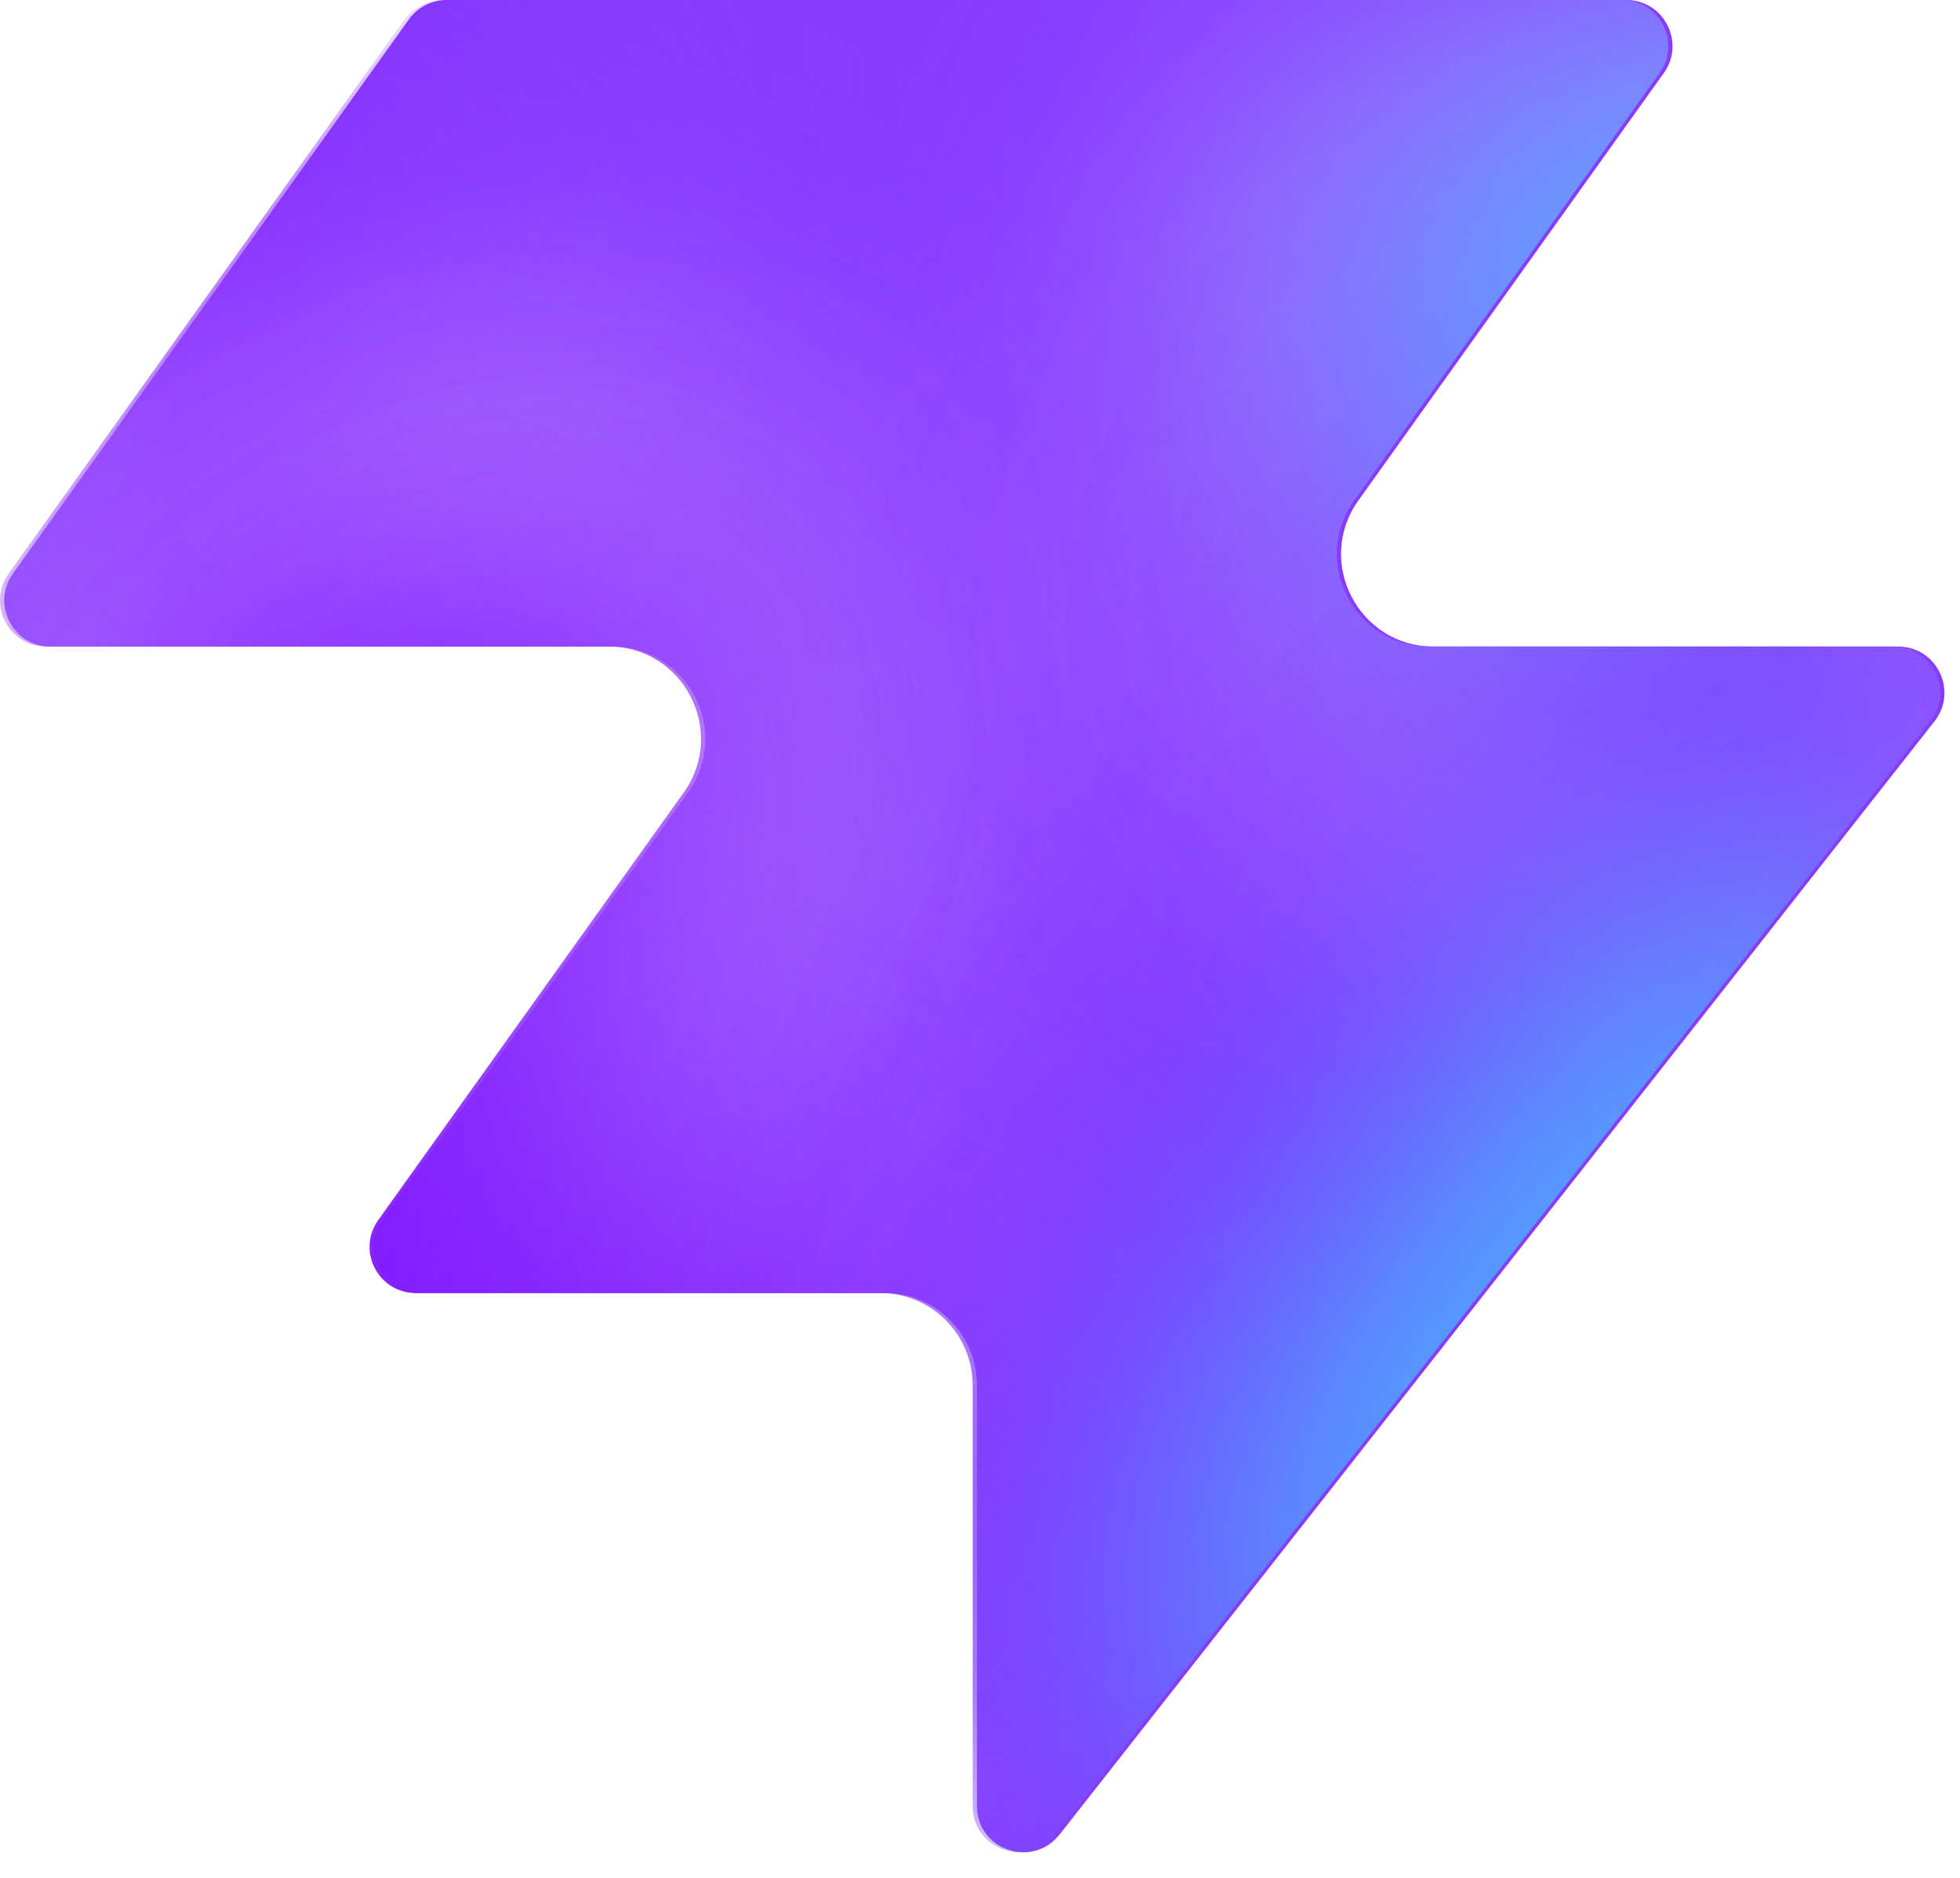
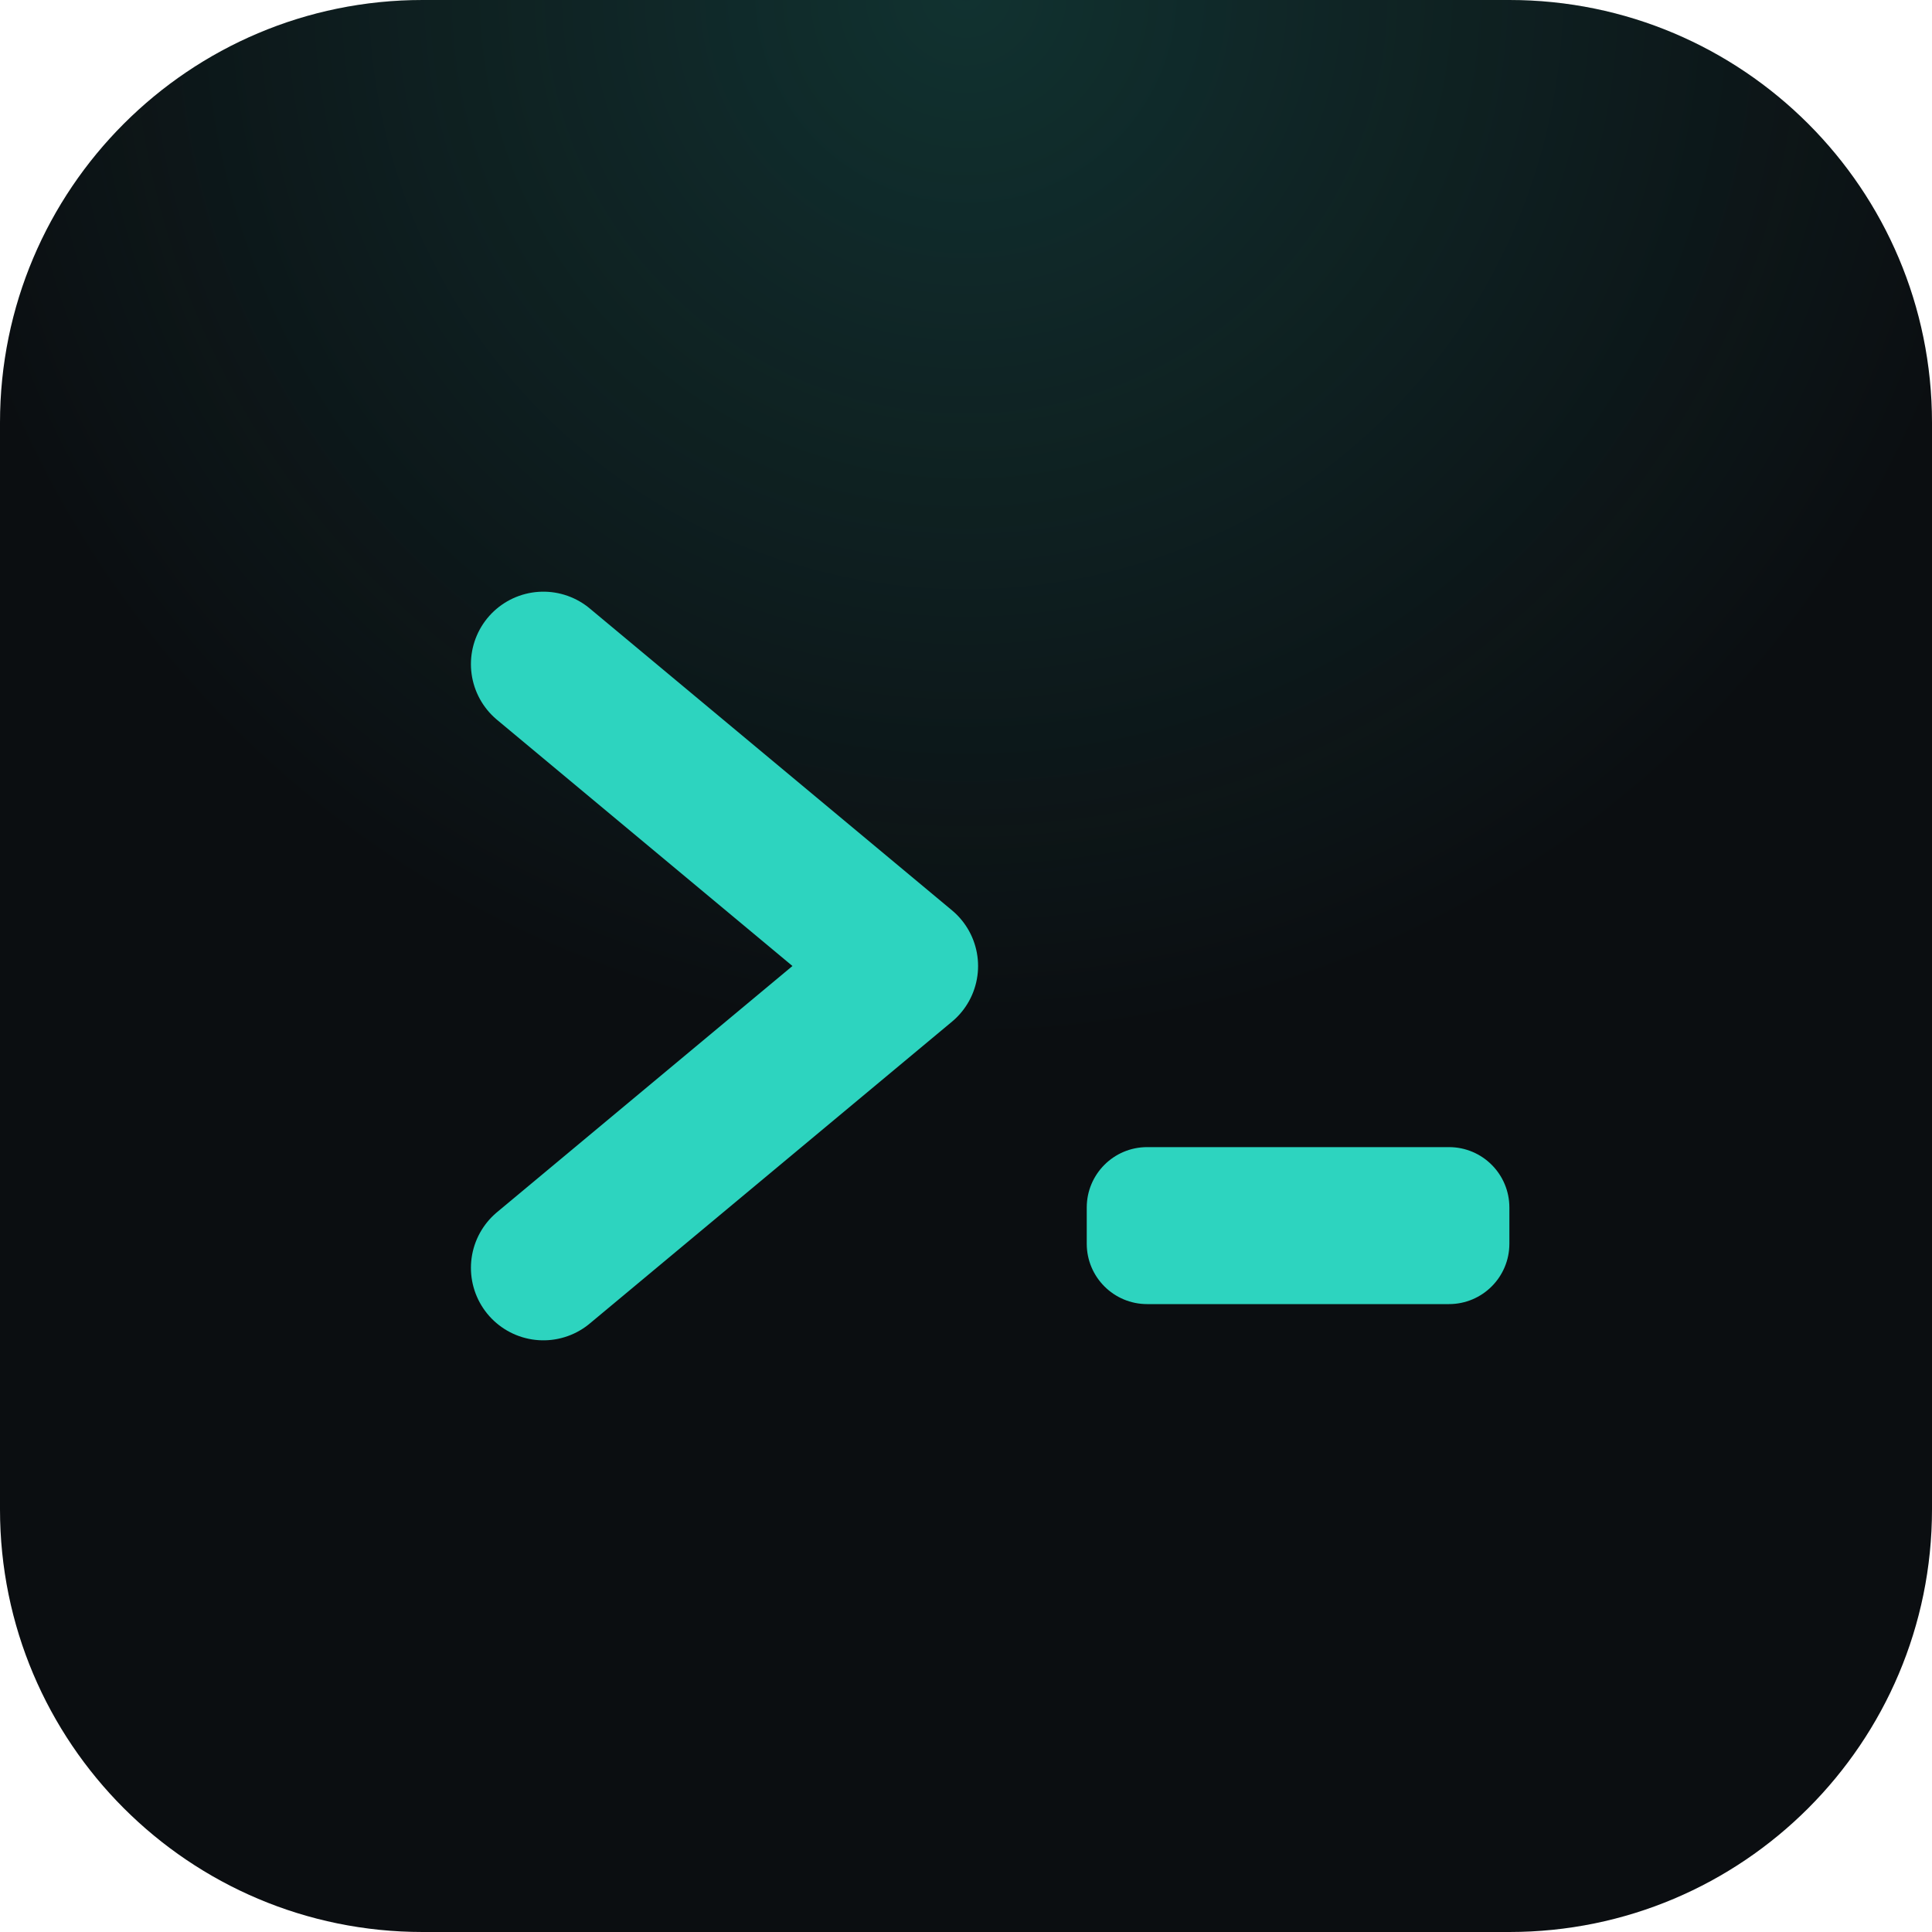
- <svg xmlns="http://www.w3.org/2000/svg" width="48" height="46" fill="none" viewBox="0 0 48 46">
-   <path fill="#863bff" d="M25.946 44.938c-.664.845-2.021.375-2.021-.698V33.937a2.26 2.26 0 0 0-2.262-2.262H10.287c-.92 0-1.456-1.04-.92-1.788l7.48-10.471c1.07-1.497 0-3.578-1.842-3.578H1.237c-.92 0-1.456-1.04-.92-1.788L10.013.474c.214-.297.556-.474.92-.474h28.894c.92 0 1.456 1.04.92 1.788l-7.48 10.471c-1.07 1.498 0 3.579 1.842 3.579h11.377c.943 0 1.473 1.088.89 1.83L25.947 44.94z" style="fill:#863bff;fill:color(display-p3 .525 .23 1);fill-opacity:1" />
-   <mask id="a" width="48" height="46" x="0" y="0" maskUnits="userSpaceOnUse" style="mask-type:alpha">
-     <path fill="#000" d="M25.842 44.938c-.664.844-2.021.375-2.021-.698V33.937a2.26 2.26 0 0 0-2.262-2.262H10.183c-.92 0-1.456-1.04-.92-1.788l7.48-10.471c1.07-1.498 0-3.579-1.842-3.579H1.133c-.92 0-1.456-1.04-.92-1.787L9.91.473c.214-.297.556-.474.92-.474h28.894c.92 0 1.456 1.04.92 1.788l-7.48 10.471c-1.07 1.498 0 3.578 1.842 3.578h11.377c.943 0 1.473 1.088.89 1.832L25.843 44.94z" style="fill:#000;fill-opacity:1" />
-   </mask>
-   <g mask="url(#a)">
-     <g filter="url(#b)">
-       <ellipse cx="5.508" cy="14.704" fill="#ede6ff" rx="5.508" ry="14.704" style="fill:#ede6ff;fill:color(display-p3 .927 .903 1);fill-opacity:1" transform="matrix(.00324 1 1 -.00324 -4.47 31.516)" />
-     </g>
-     <g filter="url(#c)">
-       <ellipse cx="10.399" cy="29.851" fill="#ede6ff" rx="10.399" ry="29.851" style="fill:#ede6ff;fill:color(display-p3 .927 .903 1);fill-opacity:1" transform="matrix(.00324 1 1 -.00324 -39.328 7.883)" />
-     </g>
-     <g filter="url(#d)">
-       <ellipse cx="5.508" cy="30.487" fill="#7e14ff" rx="5.508" ry="30.487" style="fill:#7e14ff;fill:color(display-p3 .492 .077 1);fill-opacity:1" transform="rotate(89.814 -25.913 -14.639)scale(1 -1)" />
-     </g>
-     <g filter="url(#e)">
-       <ellipse cx="5.508" cy="30.599" fill="#7e14ff" rx="5.508" ry="30.599" style="fill:#7e14ff;fill:color(display-p3 .492 .077 1);fill-opacity:1" transform="rotate(89.814 -32.644 -3.334)scale(1 -1)" />
-     </g>
-     <g filter="url(#f)">
-       <ellipse cx="5.508" cy="30.599" fill="#7e14ff" rx="5.508" ry="30.599" style="fill:#7e14ff;fill:color(display-p3 .492 .077 1);fill-opacity:1" transform="matrix(.00324 1 1 -.00324 -34.34 30.47)" />
-     </g>
-     <g filter="url(#g)">
-       <ellipse cx="14.072" cy="22.078" fill="#ede6ff" rx="14.072" ry="22.078" style="fill:#ede6ff;fill:color(display-p3 .927 .903 1);fill-opacity:1" transform="rotate(93.35 24.506 48.493)scale(-1 1)" />
-     </g>
-     <g filter="url(#h)">
-       <ellipse cx="3.47" cy="21.501" fill="#7e14ff" rx="3.47" ry="21.501" style="fill:#7e14ff;fill:color(display-p3 .492 .077 1);fill-opacity:1" transform="rotate(89.009 28.708 47.59)scale(-1 1)" />
-     </g>
-     <g filter="url(#i)">
-       <ellipse cx="3.47" cy="21.501" fill="#7e14ff" rx="3.47" ry="21.501" style="fill:#7e14ff;fill:color(display-p3 .492 .077 1);fill-opacity:1" transform="rotate(89.009 28.708 47.59)scale(-1 1)" />
-     </g>
-     <g filter="url(#j)">
-       <ellipse cx=".387" cy="8.972" fill="#7e14ff" rx="4.407" ry="29.108" style="fill:#7e14ff;fill:color(display-p3 .492 .077 1);fill-opacity:1" transform="rotate(39.51 .387 8.972)" />
-     </g>
-     <g filter="url(#k)">
-       <ellipse cx="47.523" cy="-6.092" fill="#7e14ff" rx="4.407" ry="29.108" style="fill:#7e14ff;fill:color(display-p3 .492 .077 1);fill-opacity:1" transform="rotate(37.892 47.523 -6.092)" />
-     </g>
-     <g filter="url(#l)">
-       <ellipse cx="41.412" cy="6.333" fill="#47bfff" rx="5.971" ry="9.665" style="fill:#47bfff;fill:color(display-p3 .28 .748 1);fill-opacity:1" transform="rotate(37.892 41.412 6.333)" />
-     </g>
-     <g filter="url(#m)">
-       <ellipse cx="-1.879" cy="38.332" fill="#7e14ff" rx="4.407" ry="29.108" style="fill:#7e14ff;fill:color(display-p3 .492 .077 1);fill-opacity:1" transform="rotate(37.892 -1.88 38.332)" />
-     </g>
-     <g filter="url(#n)">
-       <ellipse cx="-1.879" cy="38.332" fill="#7e14ff" rx="4.407" ry="29.108" style="fill:#7e14ff;fill:color(display-p3 .492 .077 1);fill-opacity:1" transform="rotate(37.892 -1.88 38.332)" />
-     </g>
-     <g filter="url(#o)">
-       <ellipse cx="35.651" cy="29.907" fill="#7e14ff" rx="4.407" ry="29.108" style="fill:#7e14ff;fill:color(display-p3 .492 .077 1);fill-opacity:1" transform="rotate(37.892 35.651 29.907)" />
-     </g>
-     <g filter="url(#p)">
-       <ellipse cx="38.418" cy="32.4" fill="#47bfff" rx="5.971" ry="15.297" style="fill:#47bfff;fill:color(display-p3 .28 .748 1);fill-opacity:1" transform="rotate(37.892 38.418 32.4)" />
-     </g>
-   </g>
+ <svg xmlns="http://www.w3.org/2000/svg" viewBox="0 0 32 32">
+   <rect width="32" height="32" rx="7" fill="#0B0E11" />
+   <rect width="32" height="32" rx="7" fill="url(#glow)" />
+   <path d="M9 11 L15 16 L9 21" stroke="#2DD4BF" stroke-width="2.4" stroke-linecap="round" stroke-linejoin="round" fill="none" />
+   <rect x="18" y="19" width="7" height="2.6" rx="1" fill="#2DD4BF" />
  <defs>
-     <filter id="b" width="60.045" height="41.654" x="-19.77" y="16.149" color-interpolation-filters="sRGB" filterUnits="userSpaceOnUse">
-       <feFlood flood-opacity="0" result="BackgroundImageFix" />
-       <feBlend in="SourceGraphic" in2="BackgroundImageFix" result="shape" />
-       <feGaussianBlur result="effect1_foregroundBlur_2002_17158" stdDeviation="7.659" />
-     </filter>
-     <filter id="c" width="90.34" height="51.437" x="-54.613" y="-7.533" color-interpolation-filters="sRGB" filterUnits="userSpaceOnUse">
-       <feFlood flood-opacity="0" result="BackgroundImageFix" />
-       <feBlend in="SourceGraphic" in2="BackgroundImageFix" result="shape" />
-       <feGaussianBlur result="effect1_foregroundBlur_2002_17158" stdDeviation="7.659" />
-     </filter>
-     <filter id="d" width="79.355" height="29.4" x="-49.64" y="2.03" color-interpolation-filters="sRGB" filterUnits="userSpaceOnUse">
-       <feFlood flood-opacity="0" result="BackgroundImageFix" />
-       <feBlend in="SourceGraphic" in2="BackgroundImageFix" result="shape" />
-       <feGaussianBlur result="effect1_foregroundBlur_2002_17158" stdDeviation="4.596" />
-     </filter>
-     <filter id="e" width="79.579" height="29.4" x="-45.045" y="20.029" color-interpolation-filters="sRGB" filterUnits="userSpaceOnUse">
-       <feFlood flood-opacity="0" result="BackgroundImageFix" />
-       <feBlend in="SourceGraphic" in2="BackgroundImageFix" result="shape" />
-       <feGaussianBlur result="effect1_foregroundBlur_2002_17158" stdDeviation="4.596" />
-     </filter>
-     <filter id="f" width="79.579" height="29.4" x="-43.513" y="21.178" color-interpolation-filters="sRGB" filterUnits="userSpaceOnUse">
-       <feFlood flood-opacity="0" result="BackgroundImageFix" />
-       <feBlend in="SourceGraphic" in2="BackgroundImageFix" result="shape" />
-       <feGaussianBlur result="effect1_foregroundBlur_2002_17158" stdDeviation="4.596" />
-     </filter>
-     <filter id="g" width="74.749" height="58.852" x="15.756" y="-17.901" color-interpolation-filters="sRGB" filterUnits="userSpaceOnUse">
-       <feFlood flood-opacity="0" result="BackgroundImageFix" />
-       <feBlend in="SourceGraphic" in2="BackgroundImageFix" result="shape" />
-       <feGaussianBlur result="effect1_foregroundBlur_2002_17158" stdDeviation="7.659" />
-     </filter>
-     <filter id="h" width="61.377" height="25.362" x="23.548" y="2.284" color-interpolation-filters="sRGB" filterUnits="userSpaceOnUse">
-       <feFlood flood-opacity="0" result="BackgroundImageFix" />
-       <feBlend in="SourceGraphic" in2="BackgroundImageFix" result="shape" />
-       <feGaussianBlur result="effect1_foregroundBlur_2002_17158" stdDeviation="4.596" />
-     </filter>
-     <filter id="i" width="61.377" height="25.362" x="23.548" y="2.284" color-interpolation-filters="sRGB" filterUnits="userSpaceOnUse">
-       <feFlood flood-opacity="0" result="BackgroundImageFix" />
-       <feBlend in="SourceGraphic" in2="BackgroundImageFix" result="shape" />
-       <feGaussianBlur result="effect1_foregroundBlur_2002_17158" stdDeviation="4.596" />
-     </filter>
-     <filter id="j" width="56.045" height="63.649" x="-27.636" y="-22.853" color-interpolation-filters="sRGB" filterUnits="userSpaceOnUse">
-       <feFlood flood-opacity="0" result="BackgroundImageFix" />
-       <feBlend in="SourceGraphic" in2="BackgroundImageFix" result="shape" />
-       <feGaussianBlur result="effect1_foregroundBlur_2002_17158" stdDeviation="4.596" />
-     </filter>
-     <filter id="k" width="54.814" height="64.646" x="20.116" y="-38.415" color-interpolation-filters="sRGB" filterUnits="userSpaceOnUse">
-       <feFlood flood-opacity="0" result="BackgroundImageFix" />
-       <feBlend in="SourceGraphic" in2="BackgroundImageFix" result="shape" />
-       <feGaussianBlur result="effect1_foregroundBlur_2002_17158" stdDeviation="4.596" />
-     </filter>
-     <filter id="l" width="33.541" height="35.313" x="24.641" y="-11.323" color-interpolation-filters="sRGB" filterUnits="userSpaceOnUse">
-       <feFlood flood-opacity="0" result="BackgroundImageFix" />
-       <feBlend in="SourceGraphic" in2="BackgroundImageFix" result="shape" />
-       <feGaussianBlur result="effect1_foregroundBlur_2002_17158" stdDeviation="4.596" />
-     </filter>
-     <filter id="m" width="54.814" height="64.646" x="-29.286" y="6.009" color-interpolation-filters="sRGB" filterUnits="userSpaceOnUse">
-       <feFlood flood-opacity="0" result="BackgroundImageFix" />
-       <feBlend in="SourceGraphic" in2="BackgroundImageFix" result="shape" />
-       <feGaussianBlur result="effect1_foregroundBlur_2002_17158" stdDeviation="4.596" />
-     </filter>
-     <filter id="n" width="54.814" height="64.646" x="-29.286" y="6.009" color-interpolation-filters="sRGB" filterUnits="userSpaceOnUse">
-       <feFlood flood-opacity="0" result="BackgroundImageFix" />
-       <feBlend in="SourceGraphic" in2="BackgroundImageFix" result="shape" />
-       <feGaussianBlur result="effect1_foregroundBlur_2002_17158" stdDeviation="4.596" />
-     </filter>
-     <filter id="o" width="54.814" height="64.646" x="8.244" y="-2.416" color-interpolation-filters="sRGB" filterUnits="userSpaceOnUse">
-       <feFlood flood-opacity="0" result="BackgroundImageFix" />
-       <feBlend in="SourceGraphic" in2="BackgroundImageFix" result="shape" />
-       <feGaussianBlur result="effect1_foregroundBlur_2002_17158" stdDeviation="4.596" />
-     </filter>
-     <filter id="p" width="39.409" height="43.623" x="18.713" y="10.588" color-interpolation-filters="sRGB" filterUnits="userSpaceOnUse">
-       <feFlood flood-opacity="0" result="BackgroundImageFix" />
-       <feBlend in="SourceGraphic" in2="BackgroundImageFix" result="shape" />
-       <feGaussianBlur result="effect1_foregroundBlur_2002_17158" stdDeviation="4.596" />
-     </filter>
+     <radialGradient id="glow" cx="50%" cy="0%" r="90%">
+       <stop offset="0%" stop-color="#2DD4BF" stop-opacity="0.18" />
+       <stop offset="60%" stop-color="#2DD4BF" stop-opacity="0" />
+     </radialGradient>
  </defs>
</svg>
